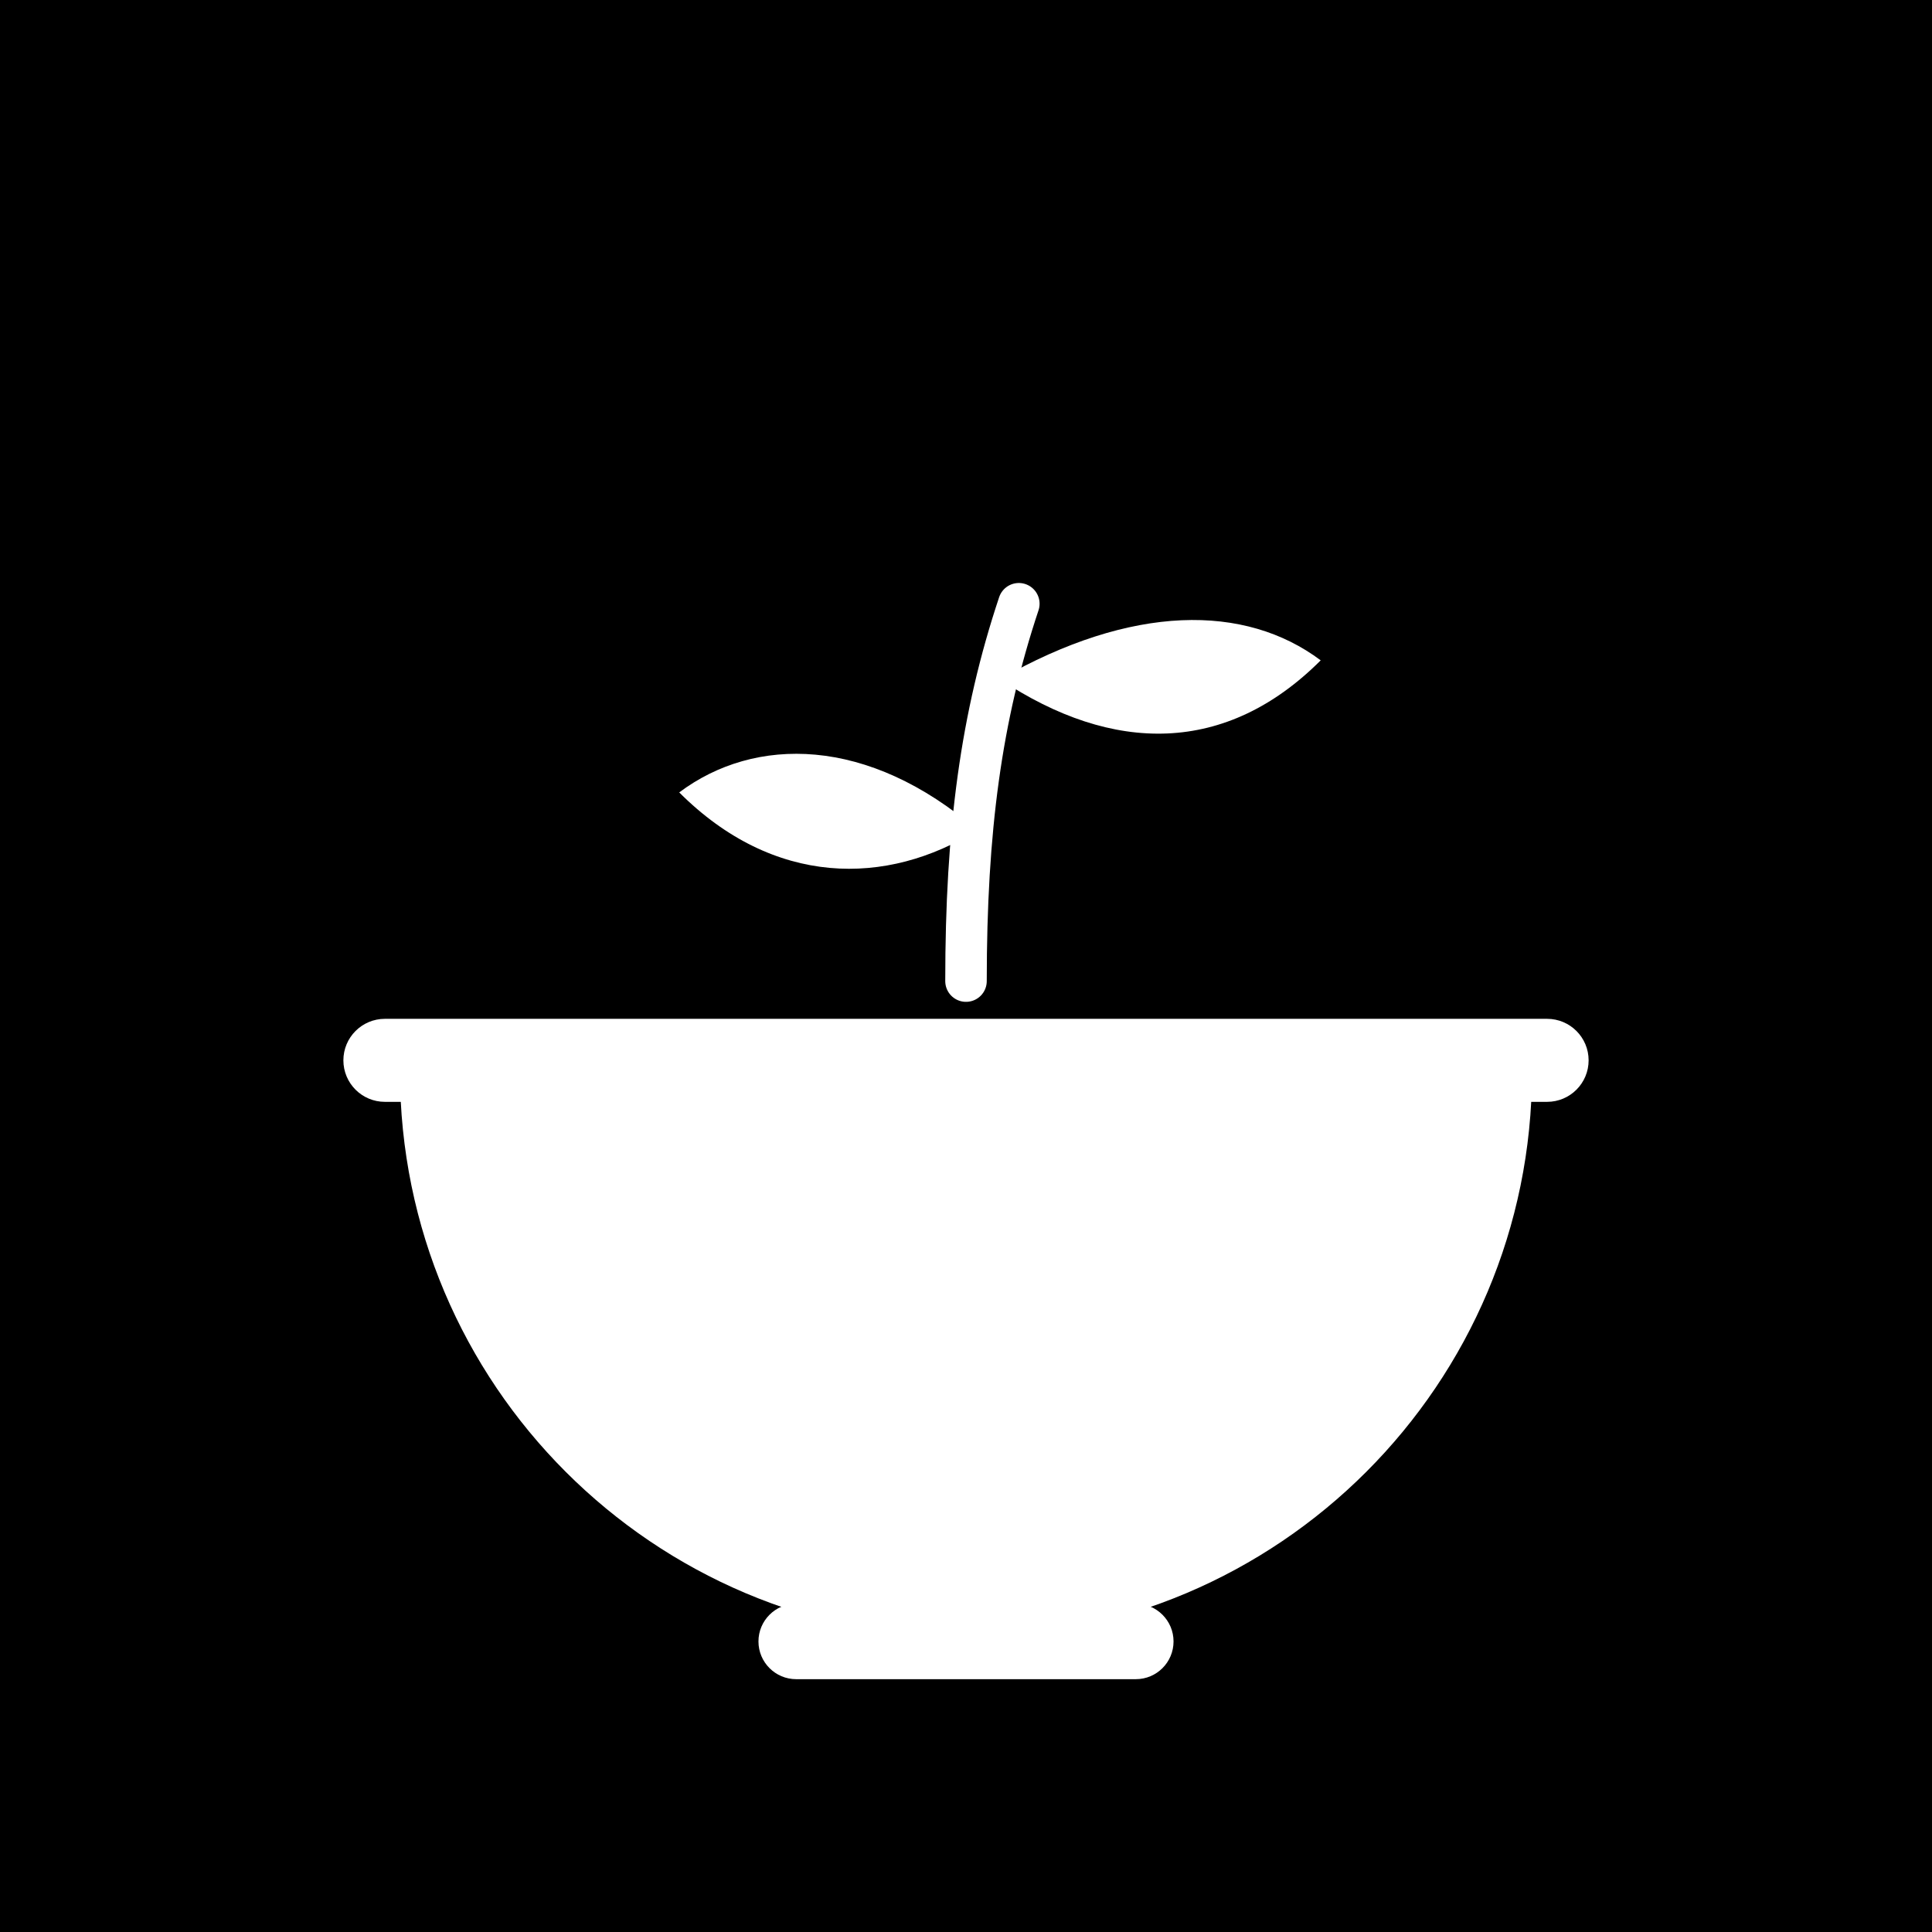
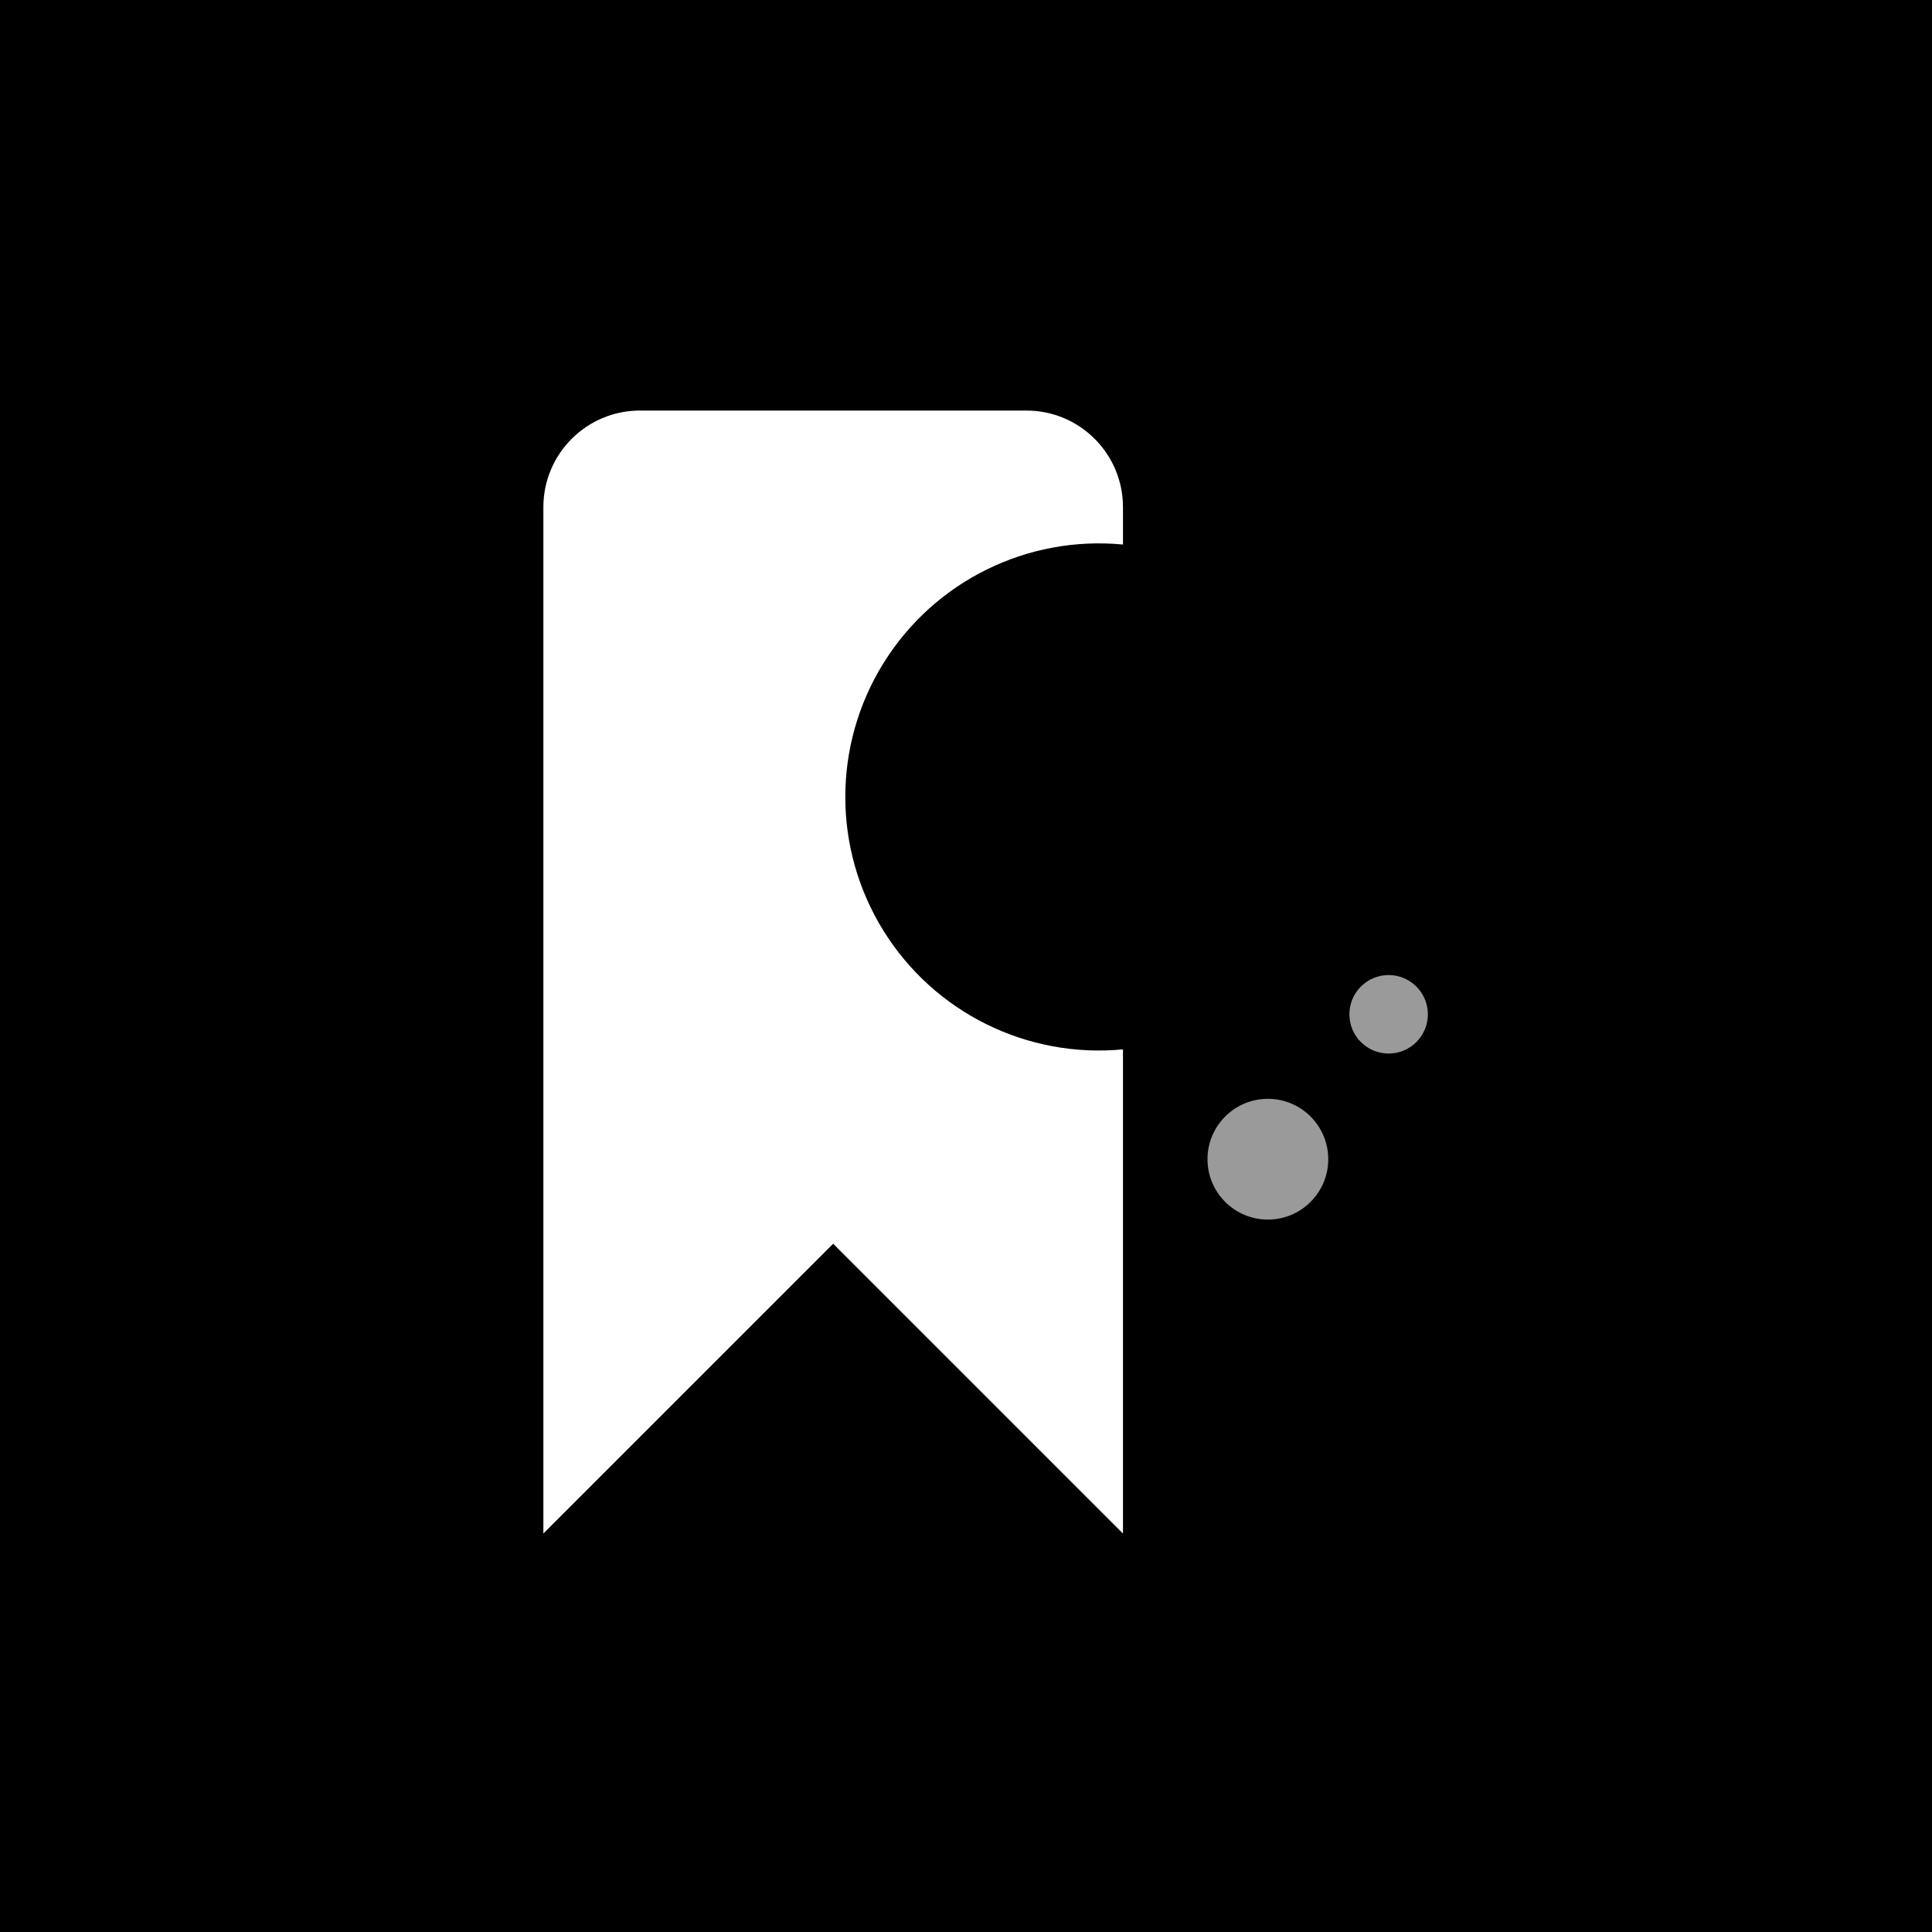
- <svg xmlns="http://www.w3.org/2000/svg" viewBox="0 0 1024 1024" width="1024" height="1024">
-   <rect width="1024" height="1024" fill="#000000" />
-   <g transform="translate(0,20)">
-     <path d="M212 548 H812 A300 300 0 0 1 212 548 Z" fill="#FFFFFF" />
-     <rect x="182" y="520" width="660" height="44" rx="22" fill="#FFFFFF" />
-     <rect x="402" y="830" width="220" height="40" rx="20" fill="#FFFFFF" />
-     <path d="M512 500 C512 420 520 360 540 300" stroke="#FFFFFF" stroke-width="22" fill="none" stroke-linecap="round" />
-     <path d="M530 340 C600 300 660 300 700 330 C650 380 590 380 530 340 Z" fill="#FFFFFF" />
-     <path d="M518 420 C460 370 400 370 360 400 C410 450 470 450 518 420 Z" fill="#FFFFFF" />
+ <svg xmlns="http://www.w3.org/2000/svg" viewBox="0 0 256 256" width="1024" height="1024">
+   <rect width="256" height="256" fill="#000000" />
+   <g transform="translate(25.6 25.6) scale(0.8)">
+     <path fill="#FFFFFF" d="M74 36 H138 a16 16 0 0 1 16 16 V58.19 A42 42 0 1 0 154 141.81 V222 L106.0 174 L58 222 V52 a16 16 0 0 1 16 -16 Z" />
+     <circle cx="178" cy="160" r="10" fill="#9A9A9A" />
+     <circle cx="198" cy="136" r="6.5" fill="#9A9A9A" />
  </g>
</svg>
